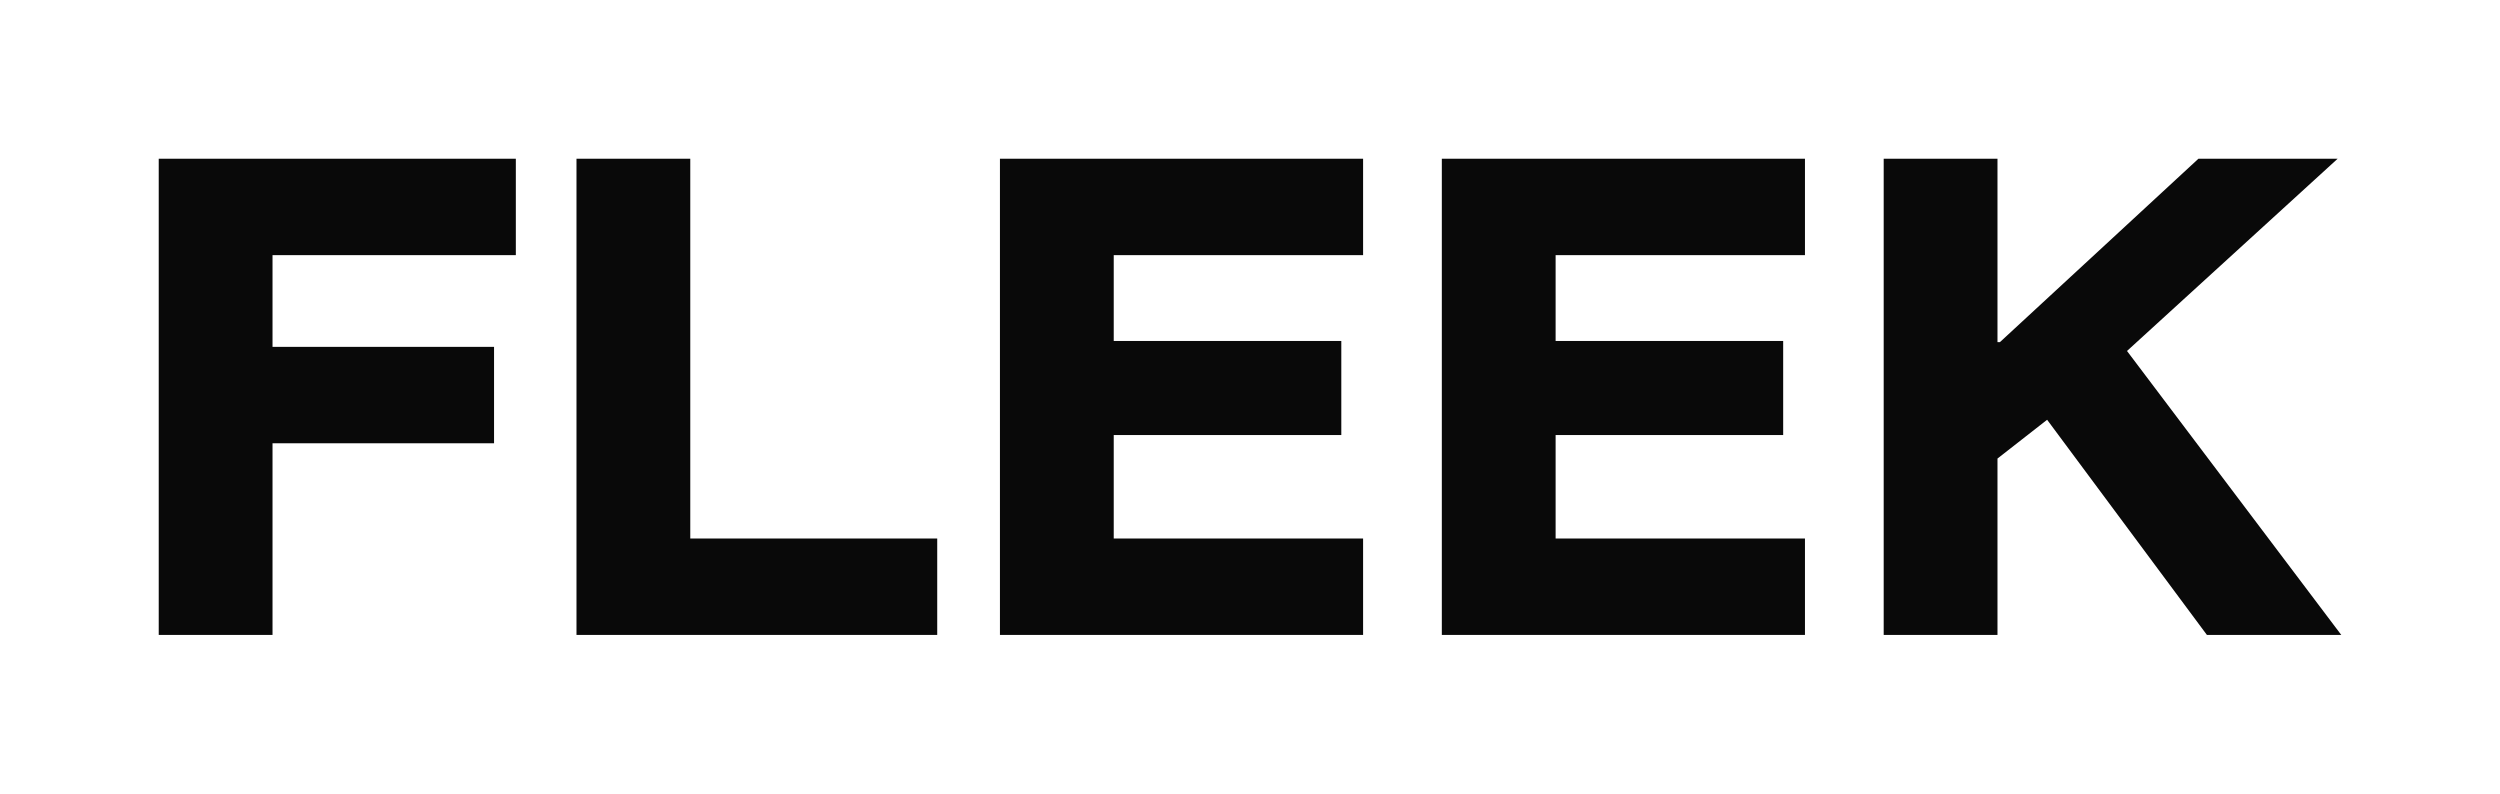
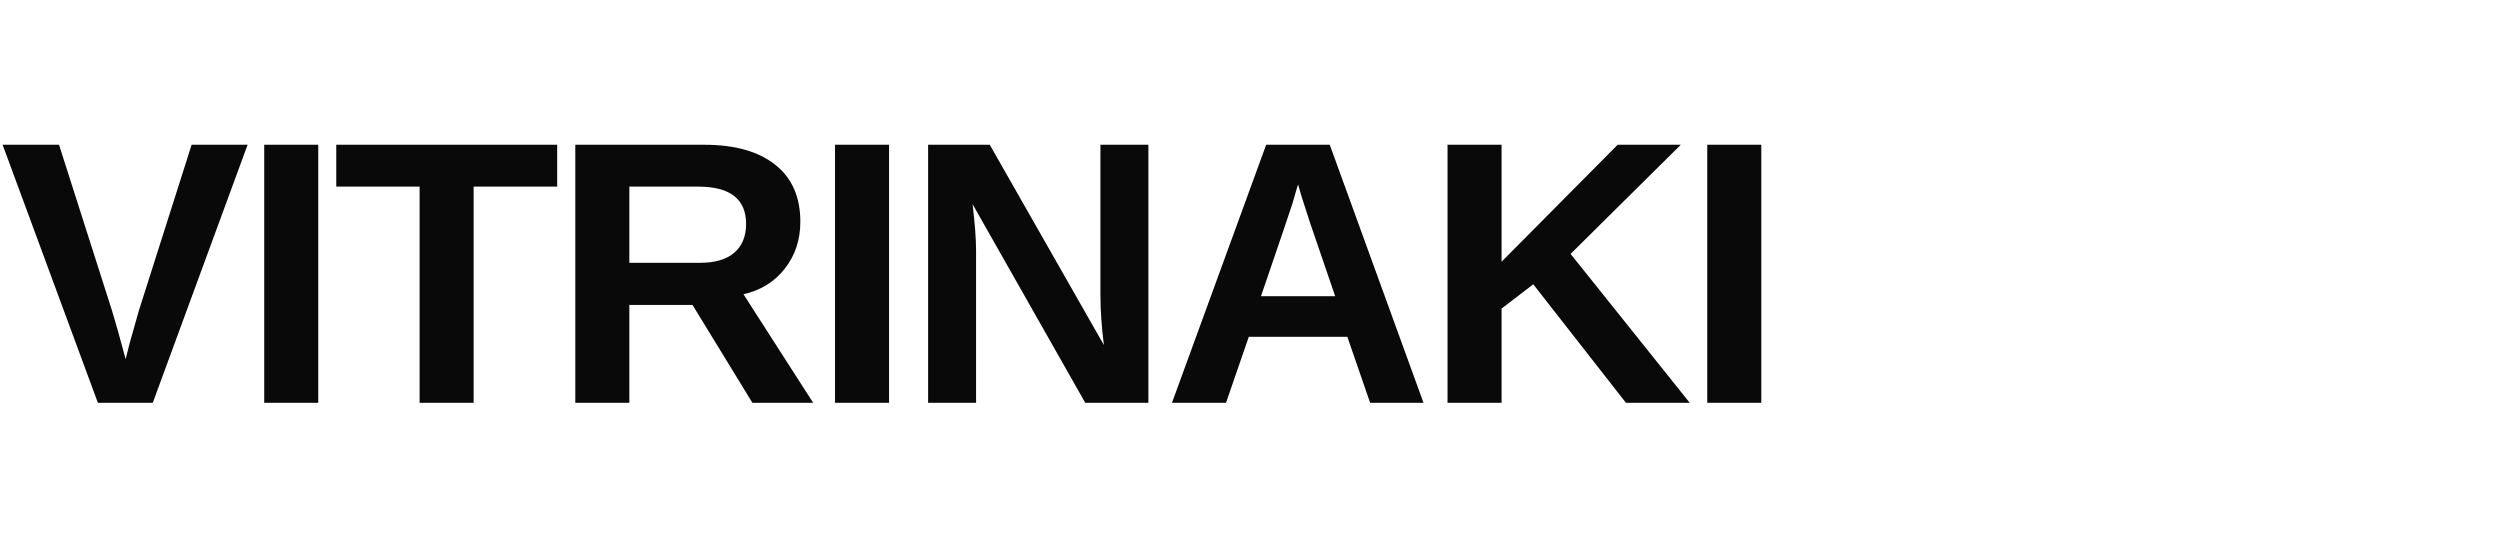
- <svg xmlns="http://www.w3.org/2000/svg" width="126" height="40" viewBox="0 0 126 40" fill="none">
-   <path d="M13.735 32H8V8H25.998V12.859H13.735V17.482H24.9V22.341H13.735V32Z" fill="#090909" />
-   <path d="M29.055 32V8H34.79V27.141H47.236V32H29.055Z" fill="#090909" />
-   <path d="M68.7 32H50.397V8H68.7V12.859H56.132V17.185H67.602V21.926H56.132V27.141H68.7V32Z" fill="#090909" />
-   <path d="M90.97 32H72.668V8H90.97V12.859H78.403V17.185H89.872V21.926H78.403V27.141H90.97V32Z" fill="#090909" />
-   <path d="M94.938 32V8H100.673V17.244H100.795L110.801 8H117.817L107.201 17.689L118 32H111.228L103.175 21.156L100.673 23.111V32H94.938Z" fill="#090909" />
+ <svg xmlns="http://www.w3.org/2000/svg" width="180" height="40" viewBox="0 0 180 40" fill="none" role="img" aria-label="Vitrinaki">
+   <text x="0" y="29" fill="#090909" font-family="Arial, Helvetica, sans-serif" font-size="27" font-weight="800" letter-spacing="-0.8">VITRINAKI</text>
</svg>
